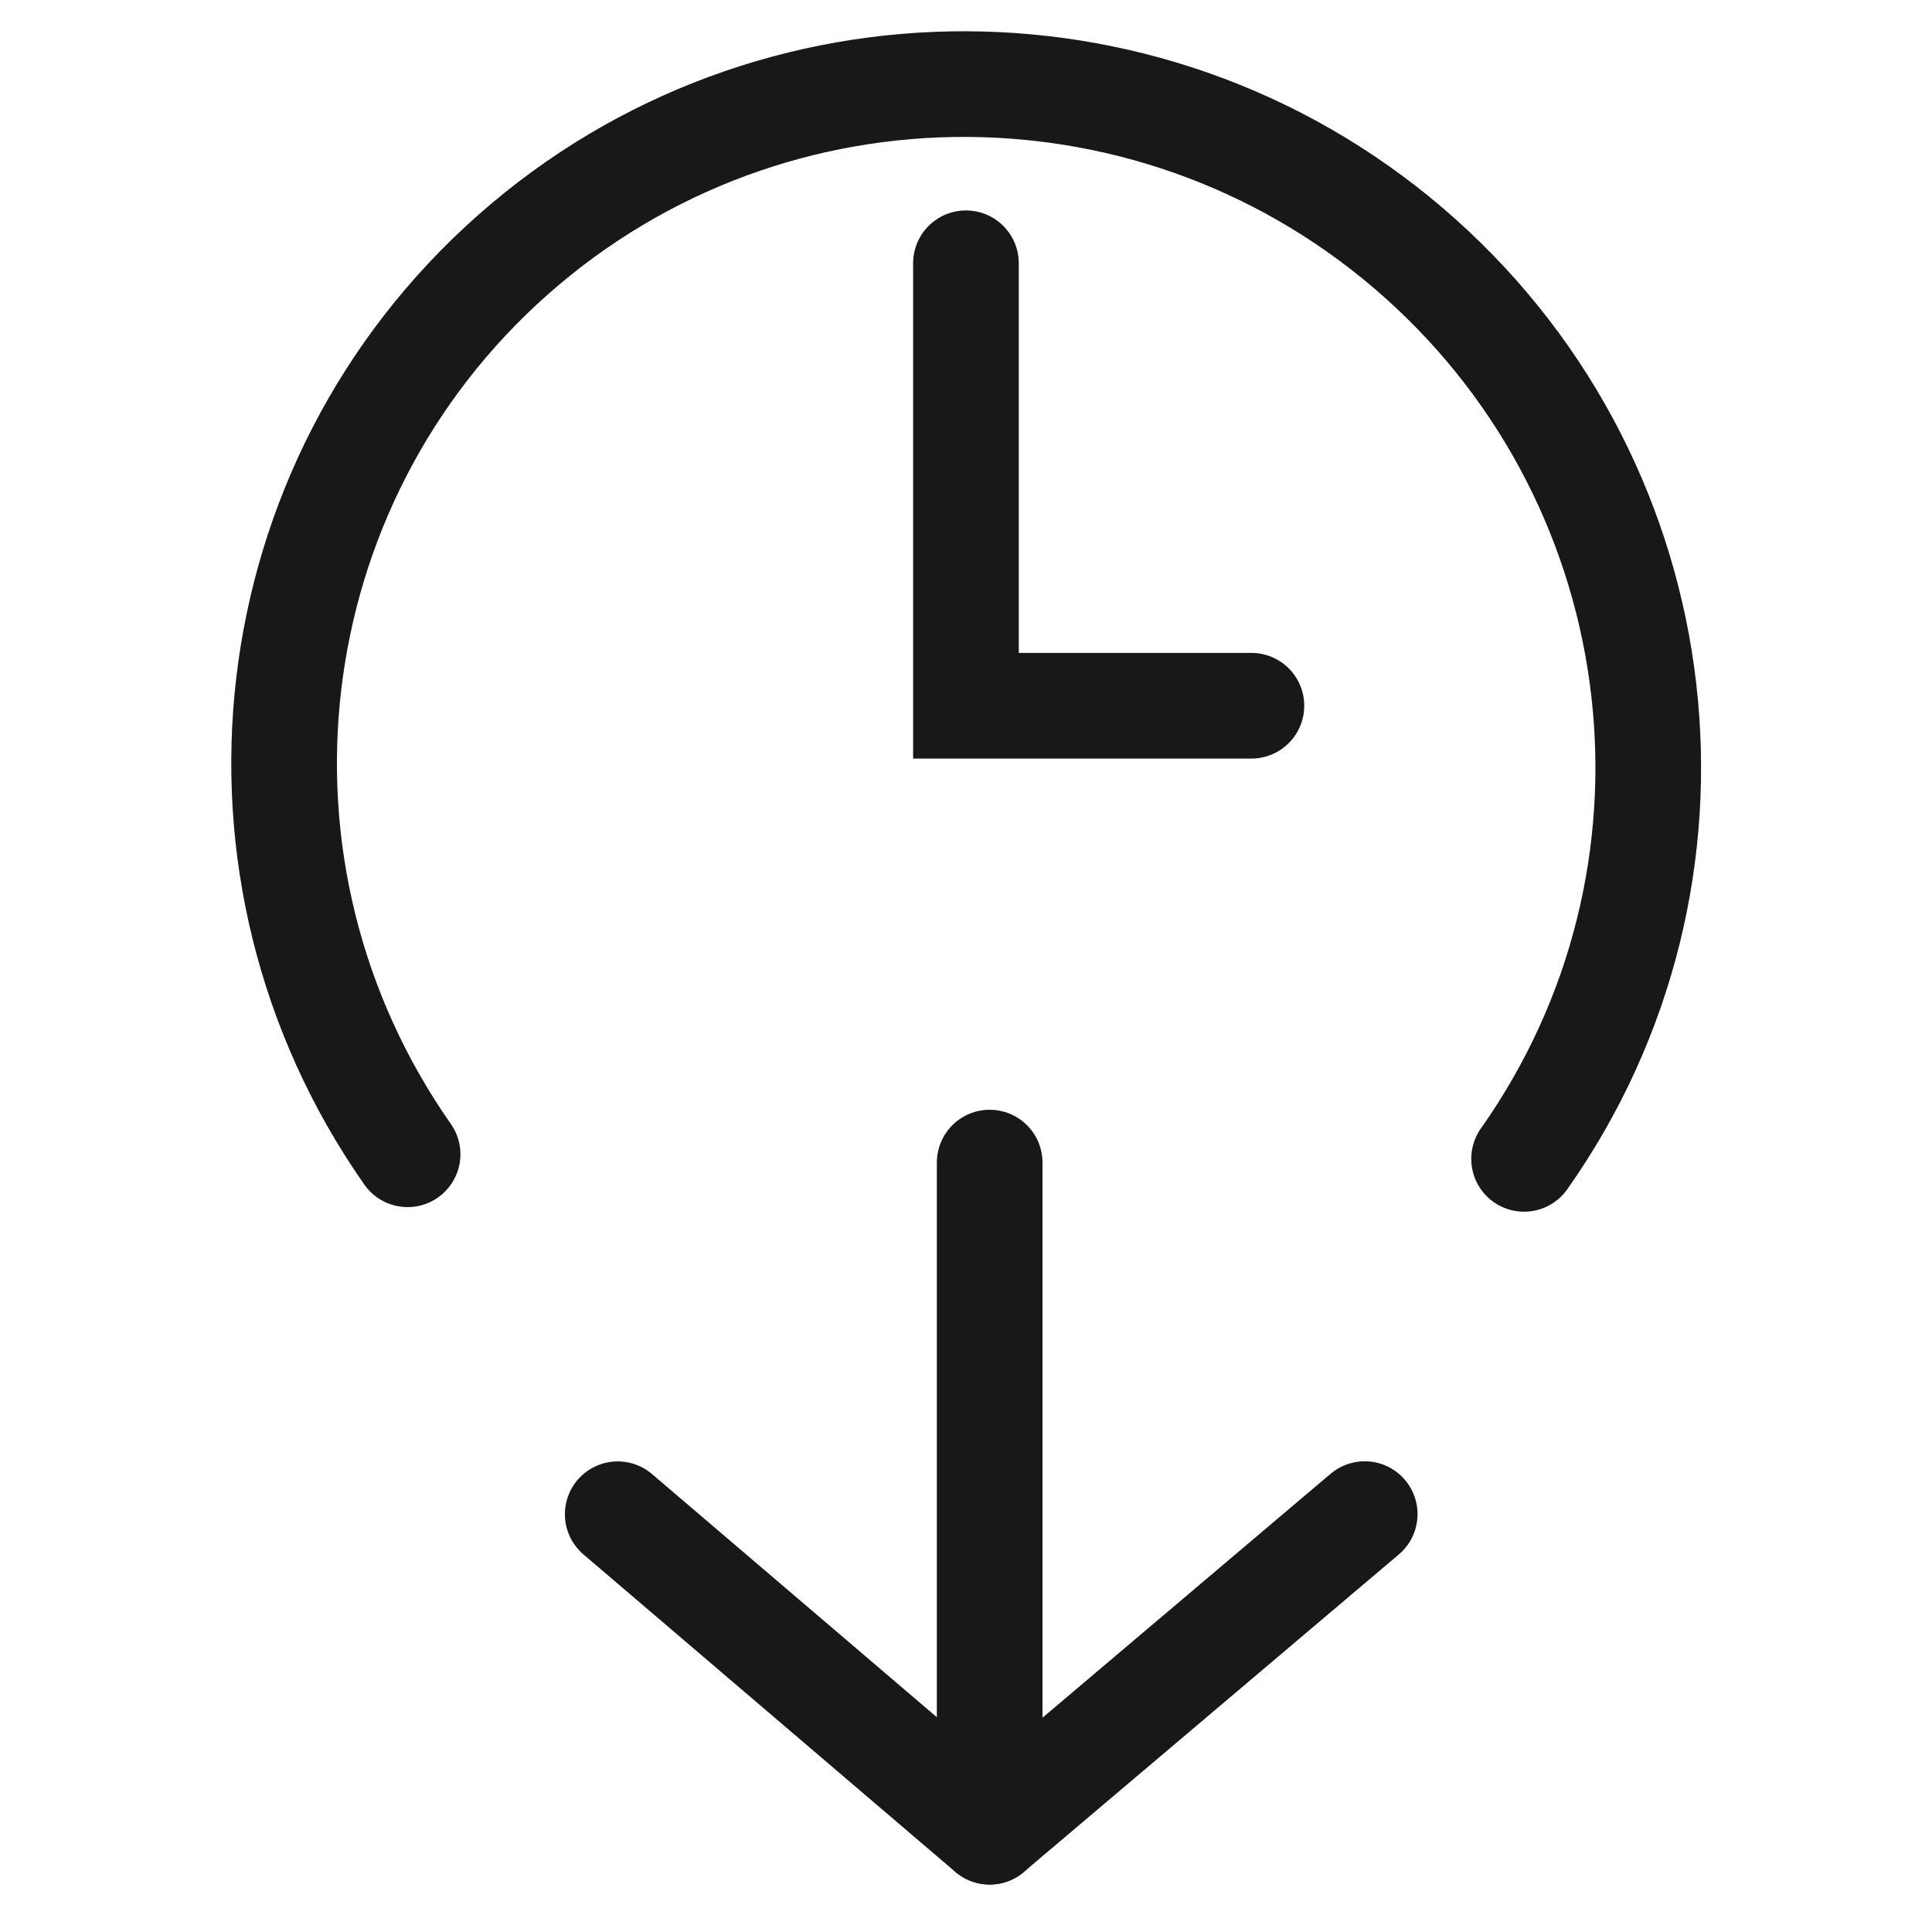
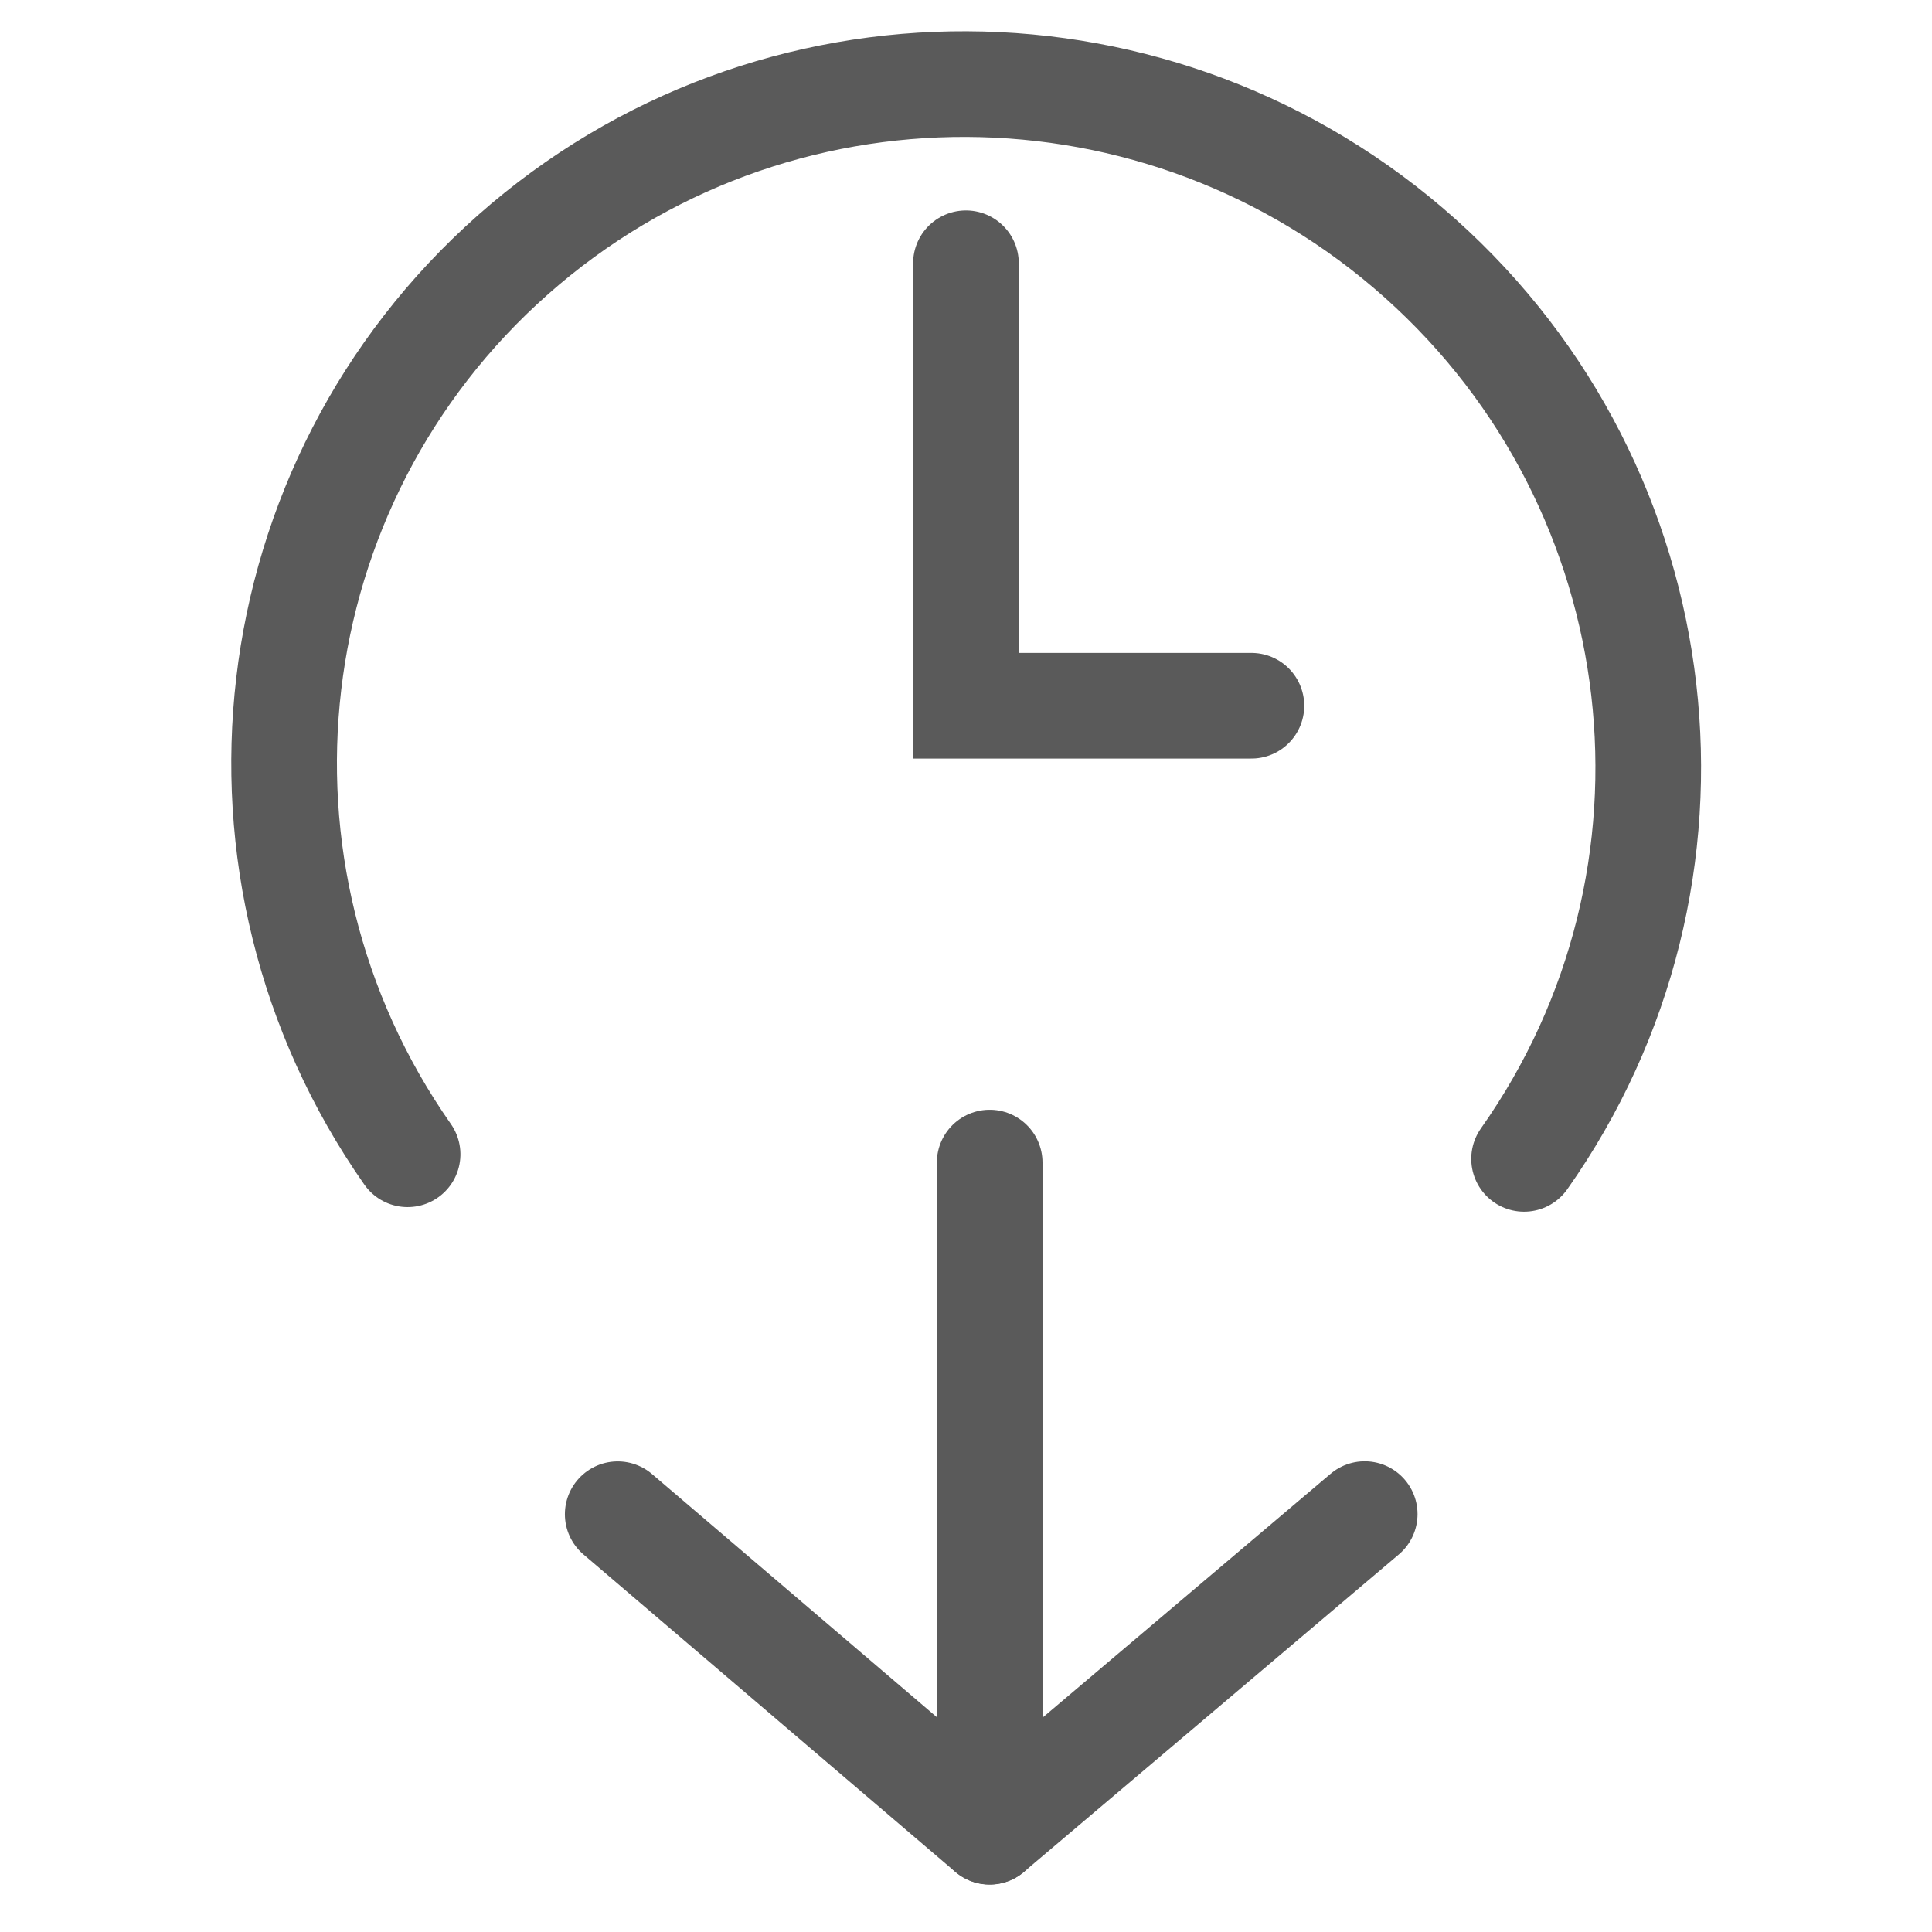
<svg xmlns="http://www.w3.org/2000/svg" width="64" height="64" viewBox="0 0 16.933 16.933" version="1.1" id="svg4524">
  <defs id="defs4518" />
  <g id="layer1" transform="translate(0,-280.0666)">
-     <path style="opacity:1;fill:none;fill-opacity:1;stroke:#181818;stroke-width:0.926;stroke-linecap:round;stroke-linejoin:round;stroke-miterlimit:4;stroke-dasharray:none;stroke-opacity:1" id="path5071" d="m 238.971,-164.657 a 5.963,5.984 0 0 1 -7.061,3.626 5.963,5.984 0 0 1 -4.404,-6.621 5.963,5.984 0 0 1 6.046,-5.153" transform="rotate(123.8625)" />
-     <path style="fill:none;fill-rule:evenodd;stroke:#181818;stroke-width:0.926;stroke-linecap:round;stroke-linejoin:miter;stroke-miterlimit:4;stroke-dasharray:none;stroke-opacity:1" d="m 8.466,282.374 c 0,3.878 0,3.878 0,3.878 h 2.502" id="path5077" />
-     <path style="fill:none;fill-rule:evenodd;stroke:#181818;stroke-width:0.926;stroke-linecap:round;stroke-linejoin:round;stroke-miterlimit:4;stroke-dasharray:none;stroke-opacity:1" d="m 8.674,290.256 v 5.865 l -3.26,-2.783" id="path5089" />
-     <path style="fill:none;fill-rule:evenodd;stroke:#181818;stroke-width:0.926;stroke-linecap:round;stroke-linejoin:miter;stroke-miterlimit:4;stroke-dasharray:none;stroke-opacity:1" d="m 11.961,293.337 -3.287,2.783" id="path5091" />
+     <path style="opacity:1;fill:none;fill-opacity:1;stroke:#5a5a5a;stroke-width:0.926;stroke-linecap:round;stroke-linejoin:round;stroke-miterlimit:4;stroke-dasharray:none;stroke-opacity:1" id="path5071" d="m 238.971,-164.657 a 5.963,5.984 0 0 1 -7.061,3.626 5.963,5.984 0 0 1 -4.404,-6.621 5.963,5.984 0 0 1 6.046,-5.153" transform="rotate(123.8625)" />
+     <path style="fill:none;fill-rule:evenodd;stroke:#5a5a5a;stroke-width:0.926;stroke-linecap:round;stroke-linejoin:miter;stroke-miterlimit:4;stroke-dasharray:none;stroke-opacity:1" d="m 8.466,282.374 c 0,3.878 0,3.878 0,3.878 h 2.502" id="path5077" />
+     <path style="fill:none;fill-rule:evenodd;stroke:#5a5a5a;stroke-width:0.926;stroke-linecap:round;stroke-linejoin:round;stroke-miterlimit:4;stroke-dasharray:none;stroke-opacity:1" d="m 8.674,290.256 v 5.865 l -3.26,-2.783" id="path5089" />
+     <path style="fill:none;fill-rule:evenodd;stroke:#5a5a5a;stroke-width:0.926;stroke-linecap:round;stroke-linejoin:miter;stroke-miterlimit:4;stroke-dasharray:none;stroke-opacity:1" d="m 11.961,293.337 -3.287,2.783" id="path5091" />
  </g>
</svg>
